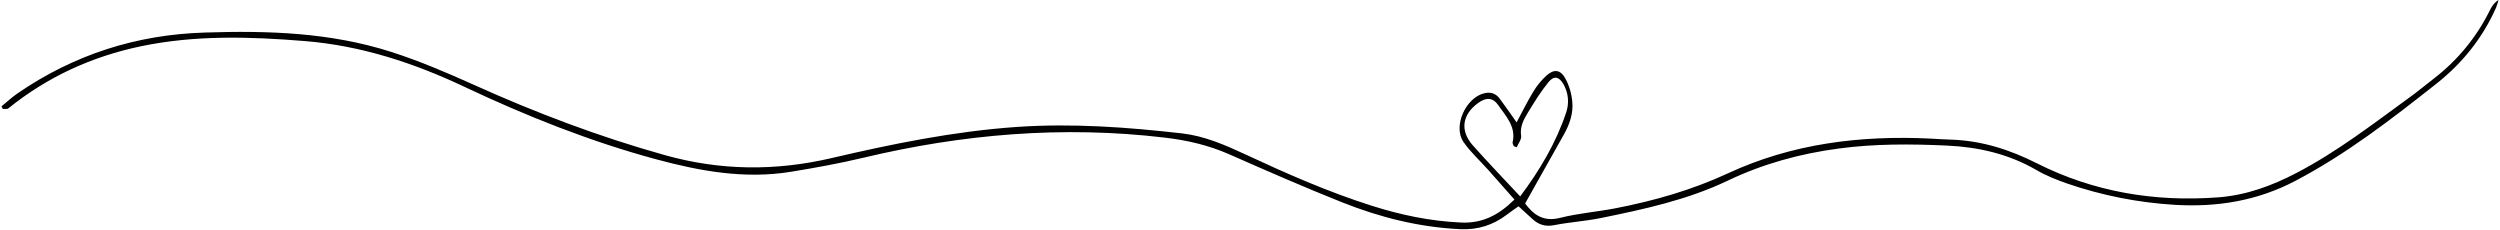
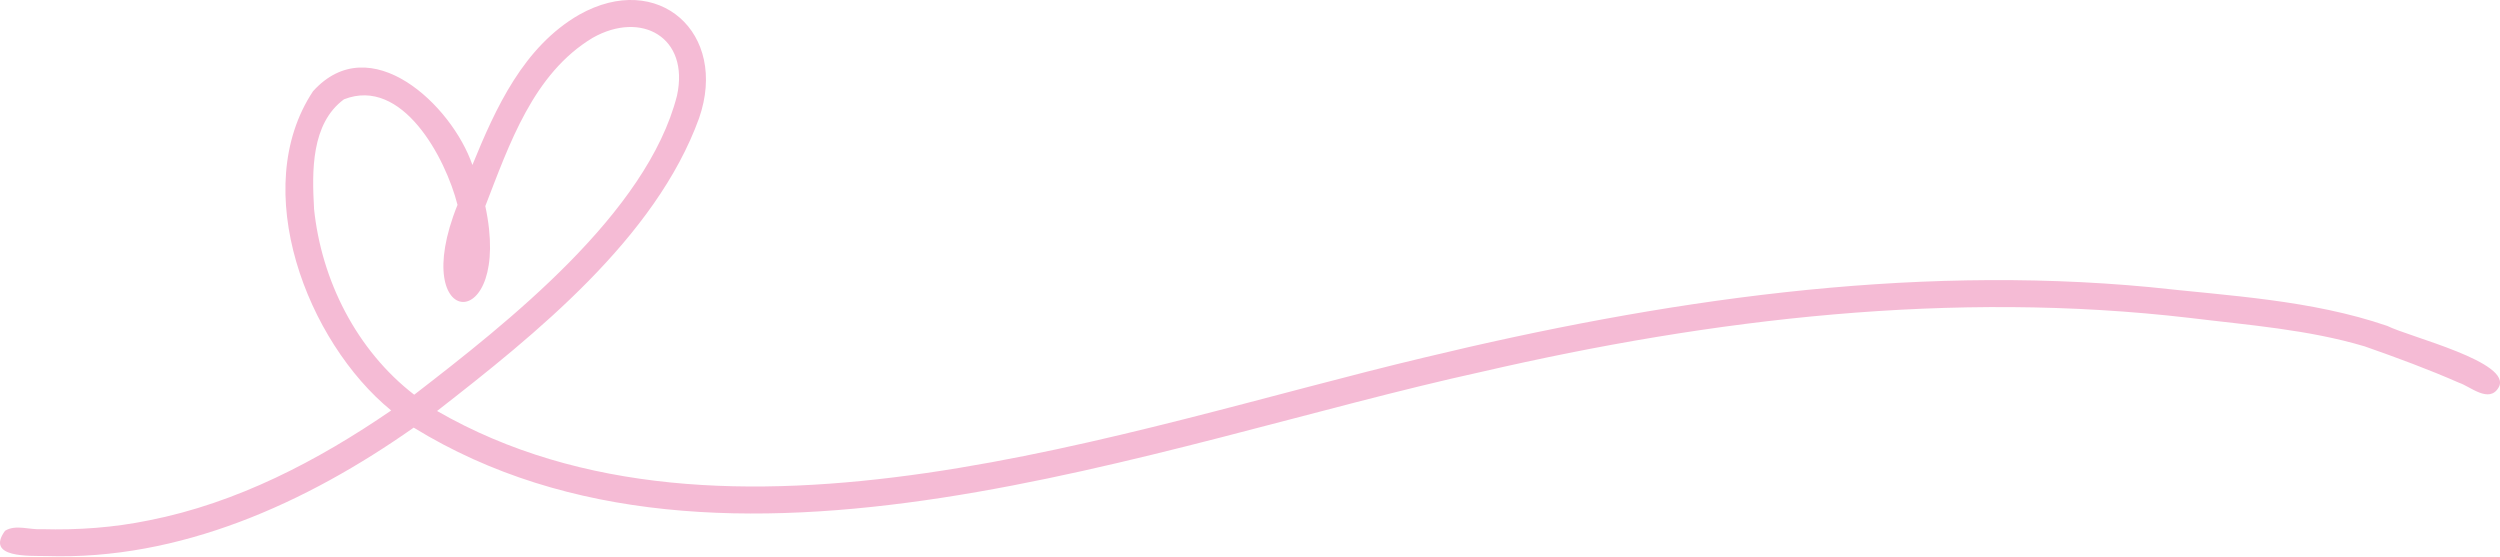
- <svg xmlns="http://www.w3.org/2000/svg" zoomAndPan="magnify" preserveAspectRatio="xMidYMid meet" version="1.0" viewBox="0 187.5 375 34.5">
-   <defs>
-     <clipPath id="bc3fbf6ac0">
-       <path d="M 0 187.5 L 375 187.5 L 375 222 L 0 222 Z M 0 187.5 " clip-rule="nonzero" />
-     </clipPath>
-   </defs>
-   <g clip-path="url(#bc3fbf6ac0)">
-     <path fill="#000000" d="M 373.441 189.121 C 371.477 193.082 368.633 196.547 365.125 199.246 C 363.867 200.211 362.656 201.242 361.367 202.16 C 355.895 206.137 350.551 210.27 344.512 213.422 C 340.785 215.371 336.934 216.789 332.719 217.102 C 323.207 217.82 314.07 216.293 305.547 212.004 C 301.441 209.93 297.262 208.602 292.684 208.445 C 291.648 208.414 290.609 208.352 289.57 208.289 C 279.051 207.777 268.801 209.039 259.191 213.5 C 253.801 215.996 248.188 217.602 242.398 218.727 C 239.617 219.27 236.754 219.488 234.02 220.176 C 231.441 220.832 229.992 219.645 228.766 218.023 C 230.766 214.465 232.684 211.066 234.586 207.668 C 235.449 206.137 236.016 204.484 235.844 202.754 C 235.734 201.535 235.387 200.352 234.805 199.277 C 234.051 197.902 233.074 197.824 231.93 198.871 C 231.172 199.57 230.527 200.367 229.992 201.258 C 229.113 202.691 228.375 204.203 227.492 205.855 C 226.52 204.484 225.766 203.379 224.945 202.285 C 224.41 201.566 223.672 201.273 222.762 201.461 C 219.898 202.035 217.871 206.449 219.539 208.82 C 220.59 210.332 221.992 211.598 223.234 212.984 C 224.508 214.422 225.766 215.855 227.164 217.43 C 224.758 219.816 222.289 221.031 219.145 220.879 C 214.539 220.676 210.086 219.738 205.73 218.352 C 199.191 216.277 192.934 213.516 186.738 210.629 C 183.719 209.227 180.668 207.902 177.336 207.512 C 169.078 206.574 160.824 205.965 152.492 206.543 C 143.055 207.199 133.859 209.086 124.691 211.223 C 116.309 213.172 108.039 213.109 99.676 210.754 C 89.863 208.008 80.398 204.422 71.121 200.242 C 67.031 198.402 62.879 196.625 58.617 195.266 C 49.547 192.367 40.16 192.07 30.695 192.383 C 20.426 192.695 11.102 195.703 2.672 201.477 C 1.809 202.066 1.039 202.785 0.219 203.457 L 0.426 203.844 C 0.707 203.812 1.086 203.906 1.258 203.75 C 7.109 199.027 13.773 195.984 21.133 194.441 C 29.277 192.742 37.5 192.988 45.727 193.66 C 54.184 194.348 62.078 196.938 69.703 200.539 C 78.965 204.906 88.449 208.695 98.367 211.379 C 105.051 213.188 111.734 214.391 118.652 213.266 C 122.27 212.672 125.887 212.02 129.441 211.176 C 144.379 207.605 159.457 206.324 174.754 208.148 C 178.074 208.539 181.266 209.273 184.348 210.629 C 189.977 213.109 195.605 215.574 201.328 217.852 C 207.004 220.113 212.887 221.594 219.051 221.875 C 221.676 222 223.957 221.266 226.016 219.707 C 226.598 219.27 227.195 218.848 227.777 218.445 C 228.594 219.191 229.254 219.801 229.914 220.395 C 230.844 221.234 231.848 221.531 233.156 221.266 C 235.465 220.816 237.824 220.676 240.121 220.207 C 246.629 218.879 253.109 217.492 259.176 214.59 C 264.43 212.082 270.043 210.535 275.859 209.773 C 281.238 209.055 286.617 209.086 292.023 209.336 C 296.805 209.555 301.316 210.598 305.484 213.016 C 306.898 213.844 308.473 214.465 310.027 215.012 C 315.266 216.82 320.719 217.898 326.254 218.227 C 332.609 218.602 338.629 217.617 344.32 214.621 C 351.949 210.613 358.711 205.391 365.422 200.086 C 369.34 197 372.375 193.223 374.402 188.668 C 374.543 188.297 374.668 187.906 374.781 187.5 C 374.055 187.953 373.727 188.531 373.441 189.121 Z M 220.922 209.305 C 218.973 207.105 219.316 204.703 221.707 202.957 C 222.902 202.082 223.926 202.082 224.758 203.301 C 225.891 204.938 227.43 206.512 226.895 208.82 C 226.848 208.992 226.992 209.211 227.055 209.398 C 227.07 209.445 227.18 209.461 227.508 209.586 C 227.746 209.023 228.25 208.398 228.168 207.887 C 227.965 206.527 228.531 205.453 229.176 204.406 C 230.137 202.832 231.109 201.242 232.273 199.82 C 233.105 198.793 233.879 198.996 234.539 200.164 C 235.262 201.445 235.402 202.973 234.93 204.359 C 233.406 208.93 230.969 213.031 228.027 216.961 C 225.48 214.234 223.152 211.816 220.922 209.305 Z M 220.922 209.305 " fill-opacity="1" fill-rule="nonzero" />
-   </g>
+ <svg xmlns="http://www.w3.org/2000/svg" zoomAndPan="magnify" preserveAspectRatio="xMidYMid meet" version="1.0" viewBox="2.35 167.16 370.49 82.44">
+   <path fill="#F5BBD5" d="M 356.113 215.453 C 344.824 211.59 332.707 211.008 320.922 209.707 C 284.805 206.297 248.527 211.688 213.43 220.141 C 169.129 230.676 109.73 252.605 67.121 228.066 C 81.664 216.75 99.52 202.434 105.953 184.668 C 110.324 172.07 99.926 162.734 88.18 169.34 C 79.953 174.082 75.824 183.105 72.359 191.609 C 69.297 182.699 57.203 171.297 48.742 180.68 C 39.133 195.152 47.848 217.801 60.32 227.992 C 49.441 235.453 37.457 241.707 24.441 244.27 C 19.215 245.348 13.887 245.73 8.562 245.582 C 6.785 245.715 4.68 244.832 3.098 245.82 C 0.129 249.898 6.793 249.512 9.207 249.566 C 29 250.223 47.738 241.727 63.66 230.531 C 109.559 258.719 173.758 232.82 221.922 222.262 C 256.23 214.34 291.742 210.164 326.863 214.273 C 335.543 215.336 344.391 215.988 352.801 218.496 C 357.52 220.152 362.199 221.875 366.773 223.883 C 368.402 224.402 371.223 227.004 372.629 224.59 C 374.84 220.848 359.332 217.082 356.121 215.453 Z M 48.891 198.043 C 48.578 192.551 48.449 185.473 53.324 181.879 C 61.973 178.484 68.383 190.559 70.152 197.52 C 62.555 216.371 78.41 216.973 74.27 197.703 C 77.816 188.57 81.367 178.066 90.18 172.766 C 97.375 168.695 104.562 172.66 102.68 181.328 C 98.246 198.758 77.539 214.996 63.734 225.656 C 55.207 219.07 49.969 208.727 48.883 198.043 Z M 48.891 198.043 " fill-opacity="1" fill-rule="nonzero" />
</svg>
